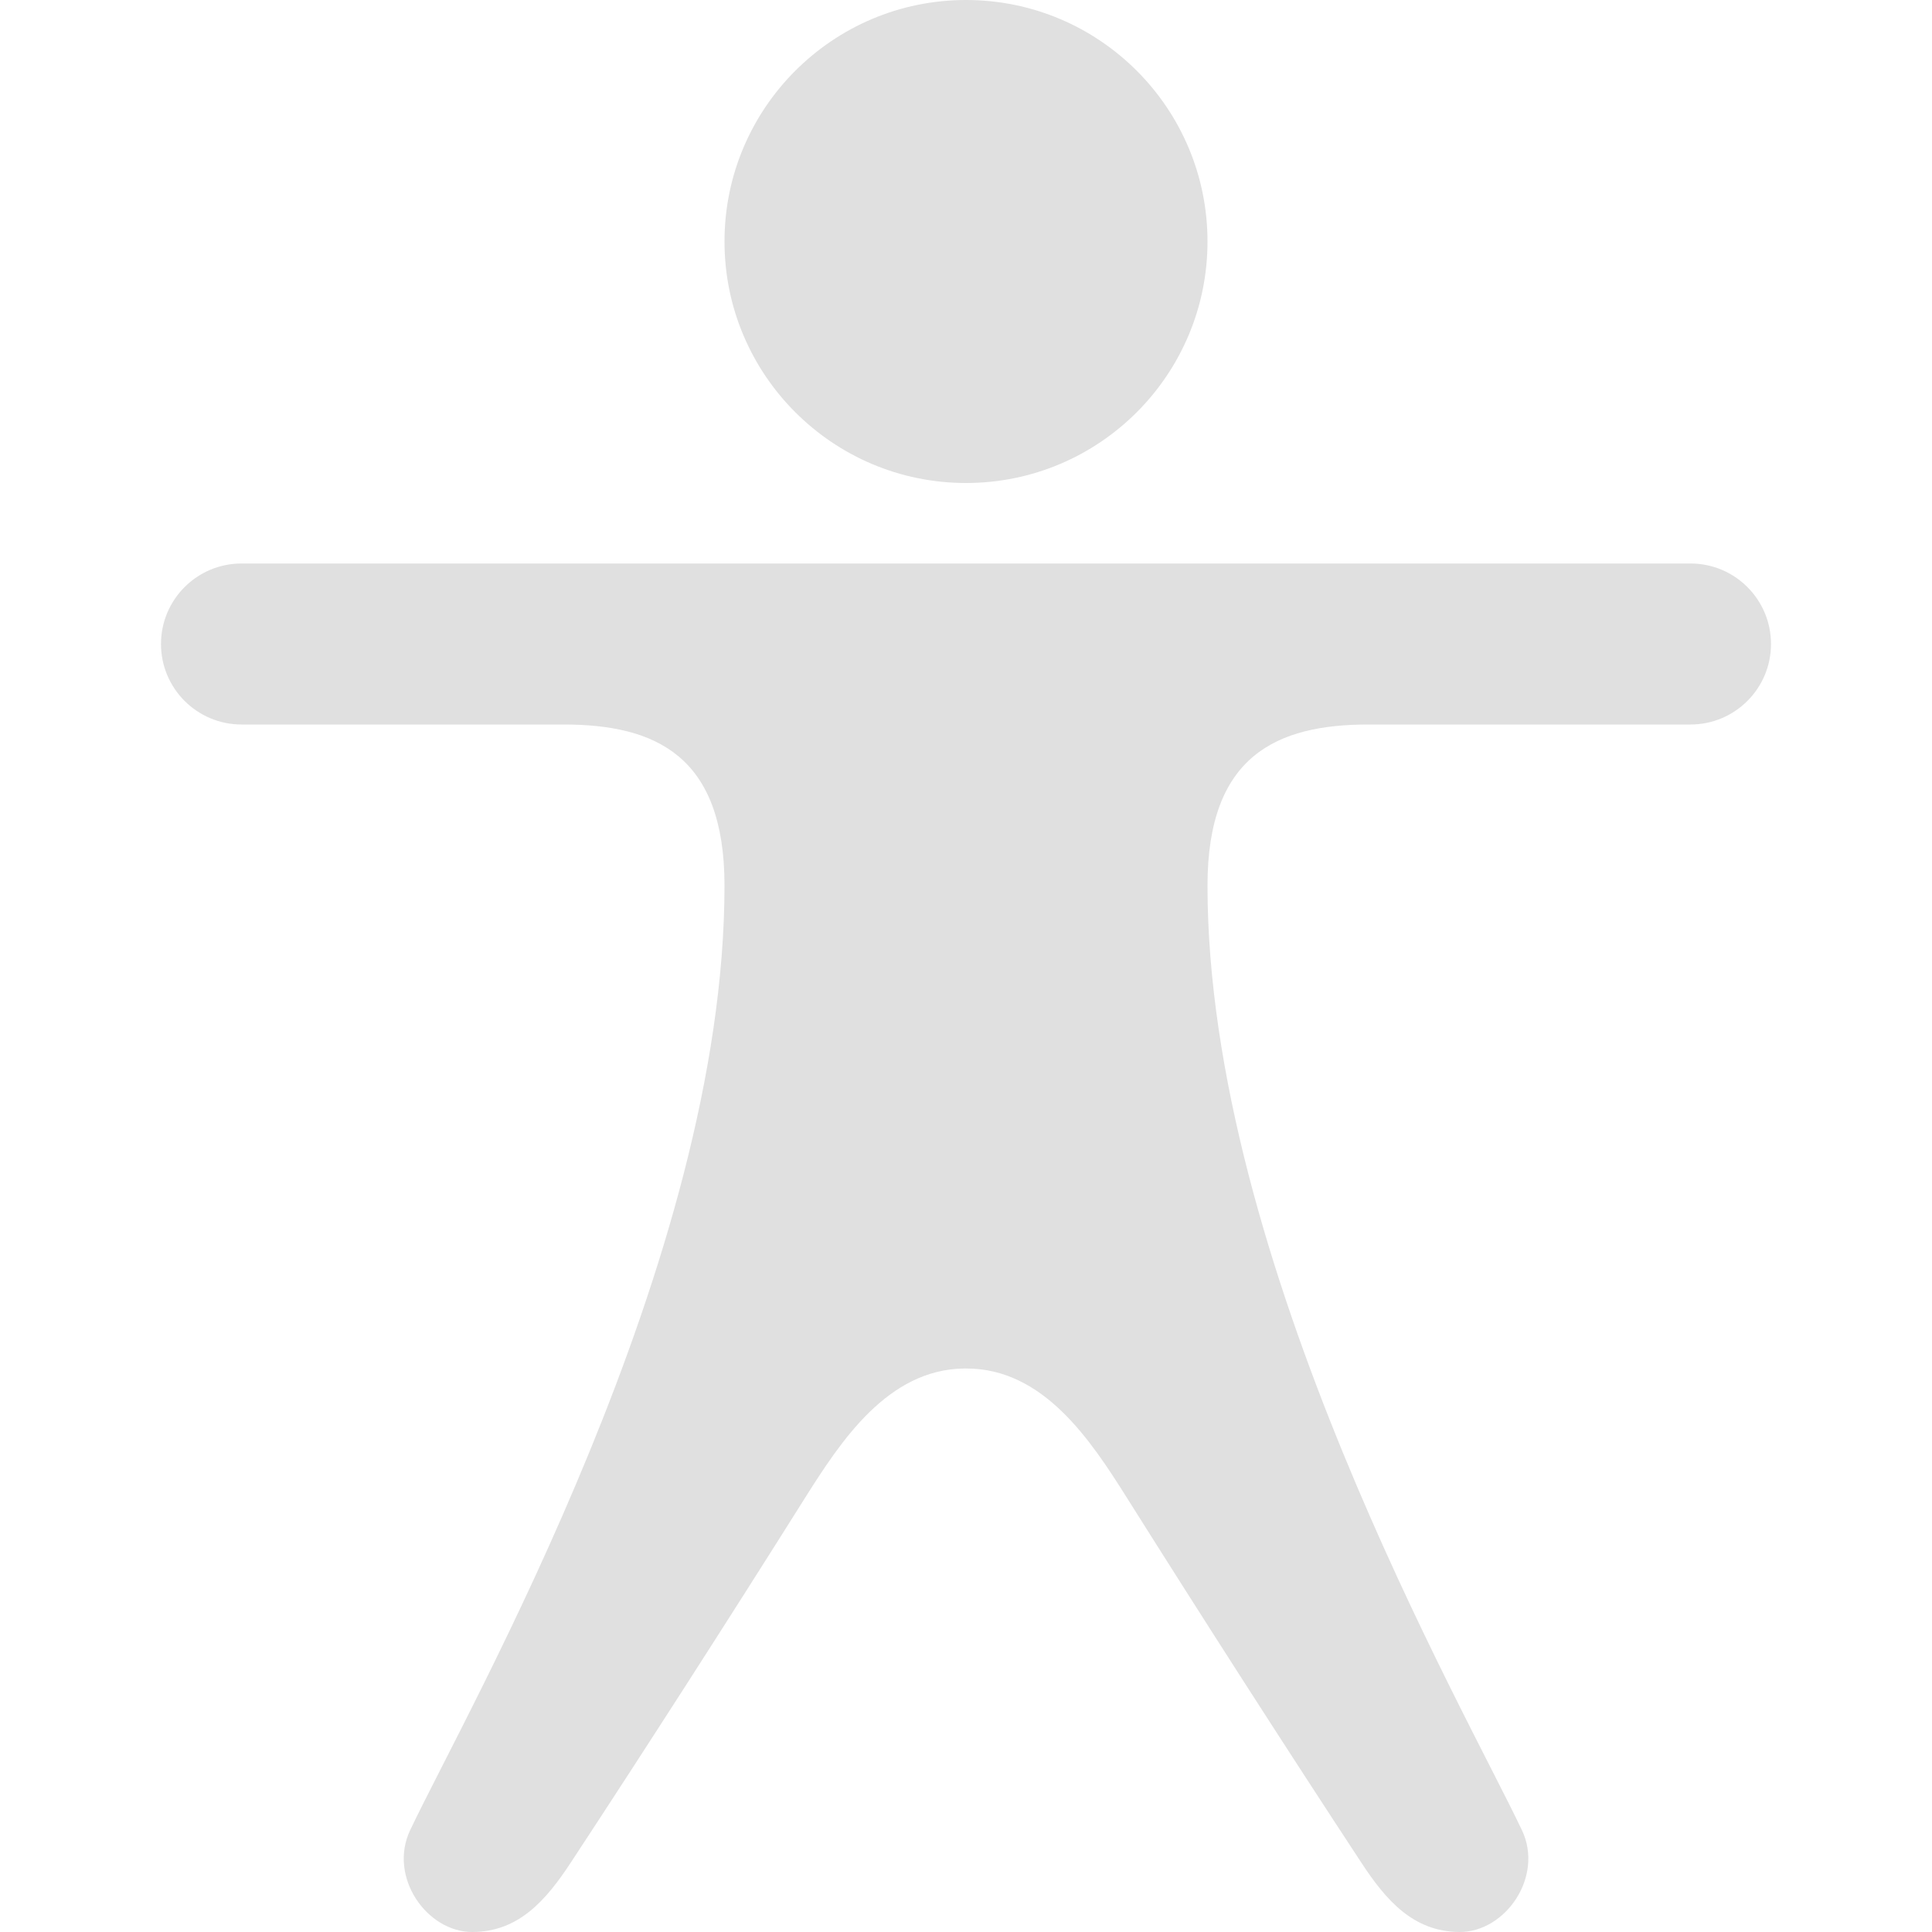
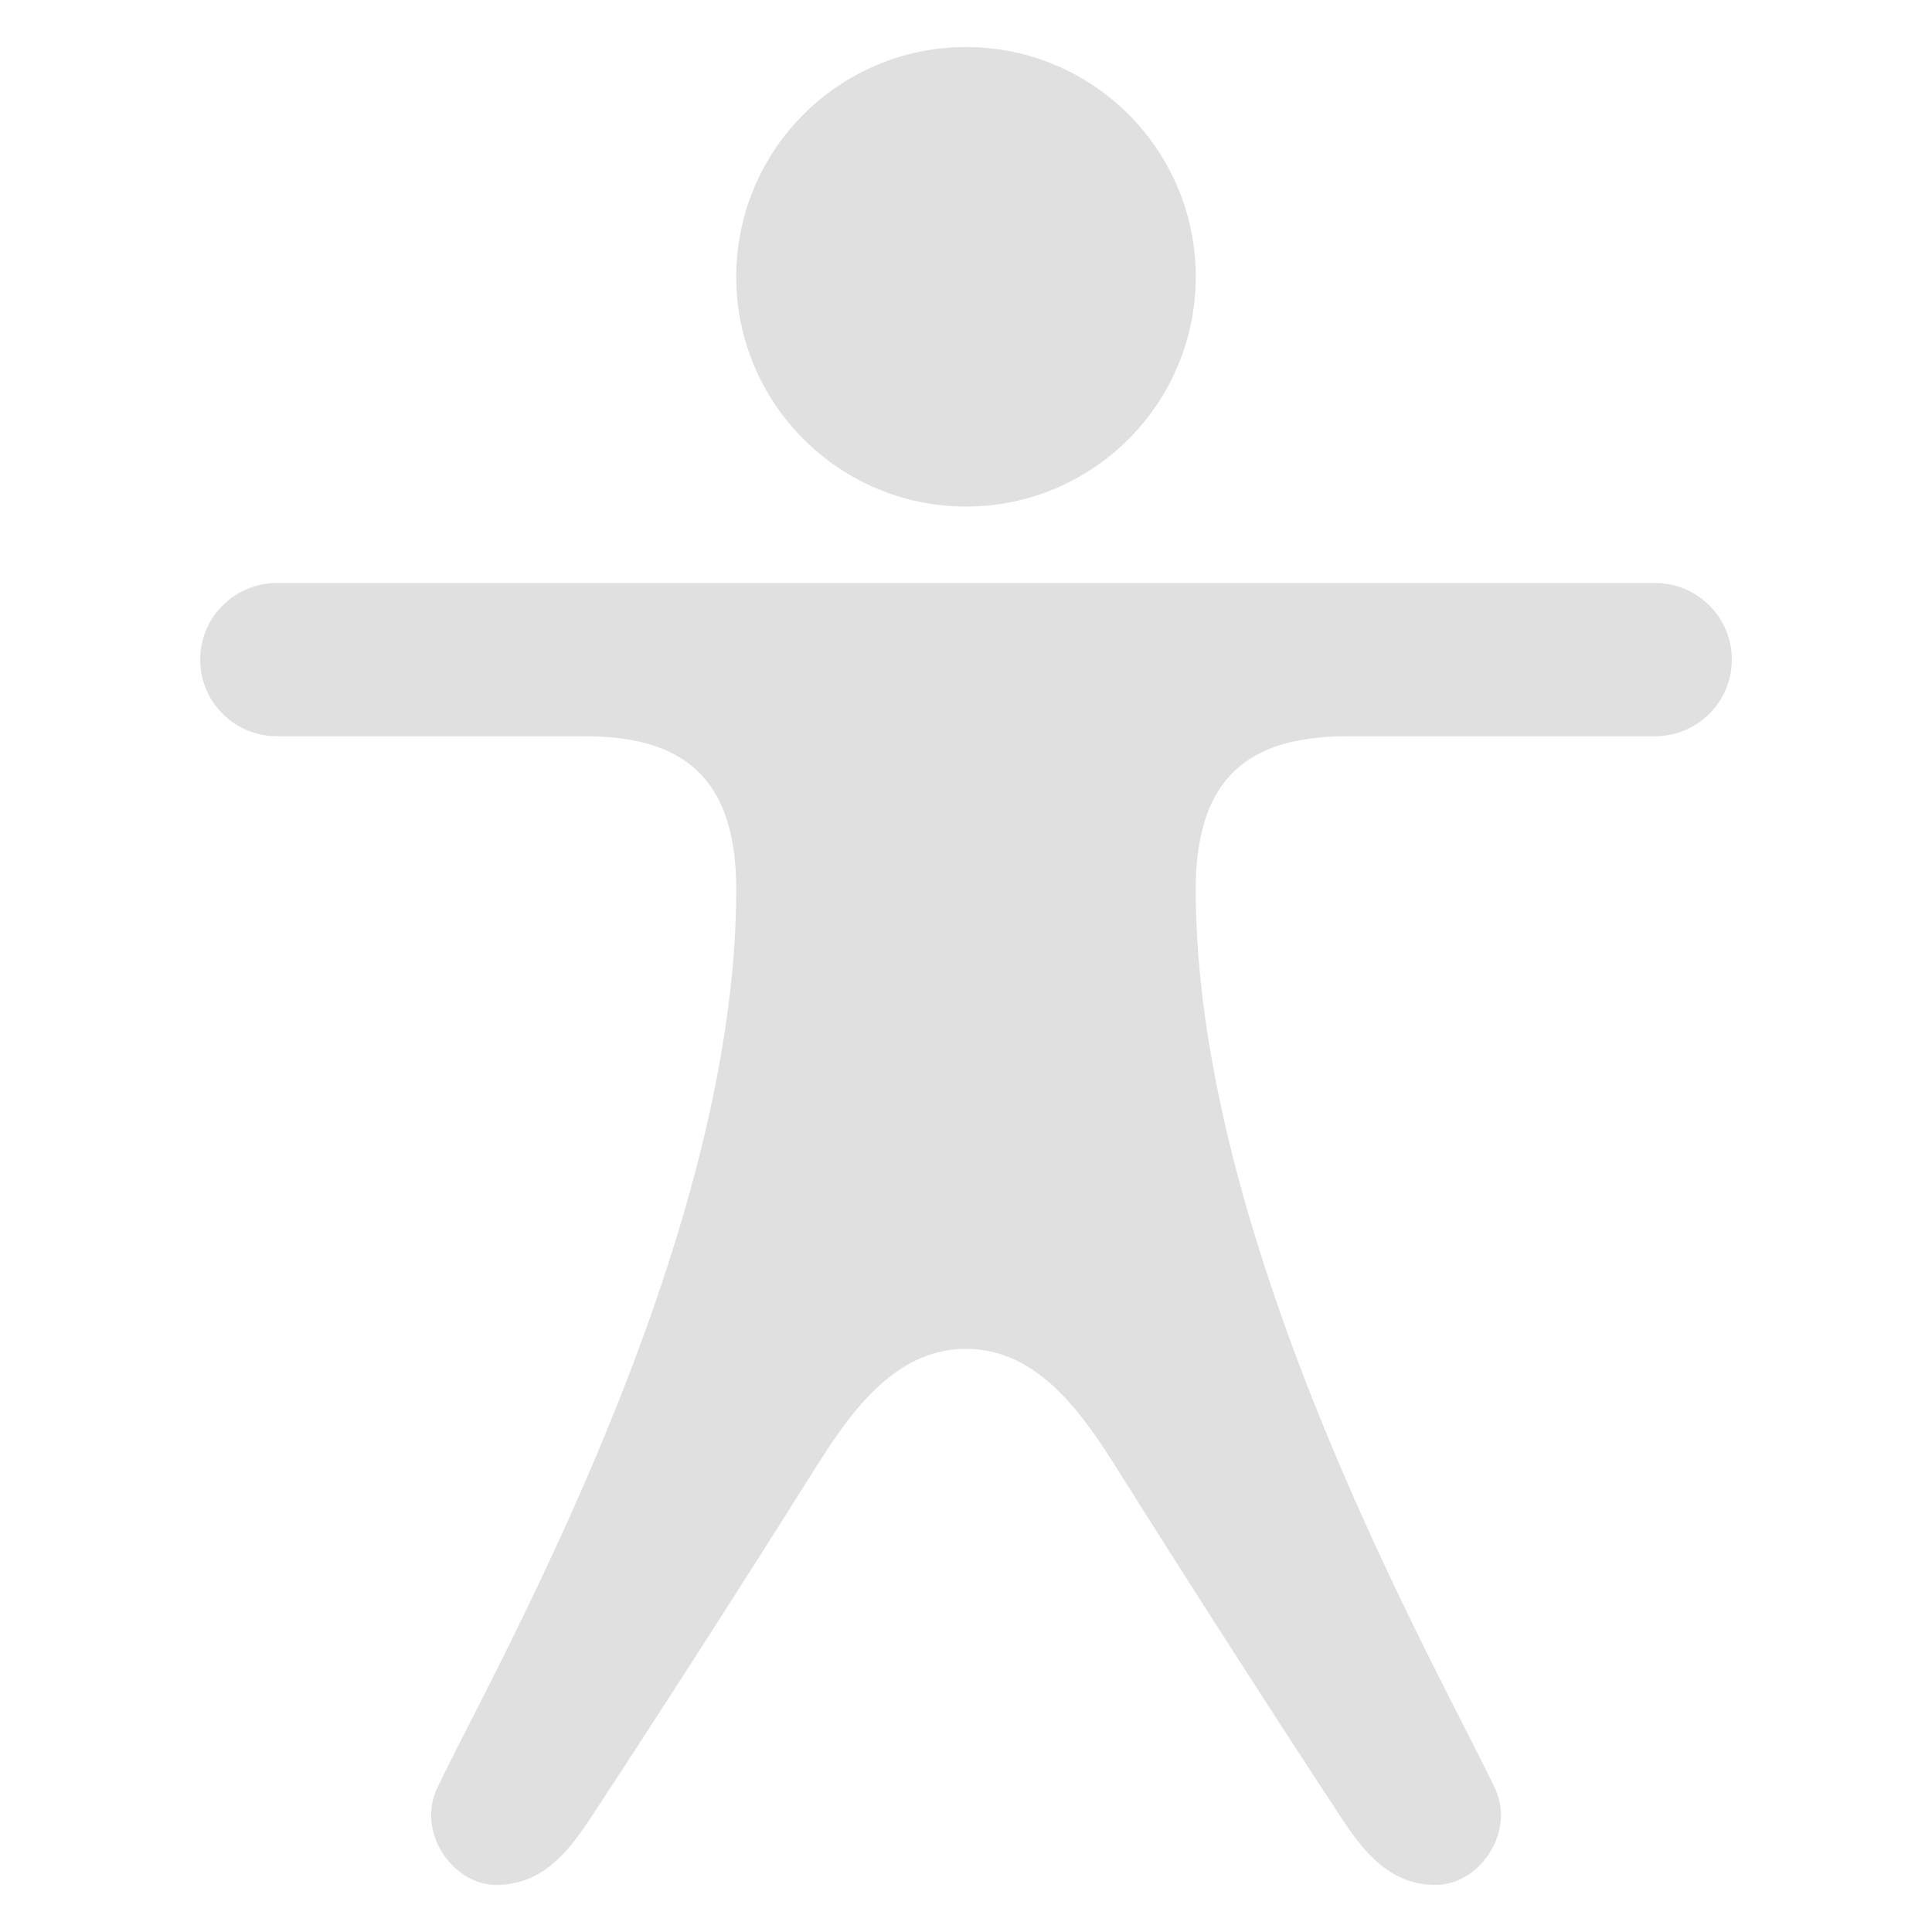
- <svg xmlns="http://www.w3.org/2000/svg" width="24" height="24" fill-rule="evenodd" clip-rule="evenodd" version="1.1" id="svg1">
+ <svg xmlns="http://www.w3.org/2000/svg" width="64" height="64" fill-rule="evenodd" clip-rule="evenodd" version="1.1" id="svg1">
  <defs id="defs1" />
-   <path d="M11.978 17c-.948.011-1.529.896-1.978 1.608-.965 1.535-2.01 3.161-2.909 4.529-.312.475-.65.859-1.219.863-.57.004-1.052-.685-.777-1.265.731-1.539 3.905-7.077 3.905-11.735 0-1.613-.858-2-2-2h-4c-.552 0-1-.448-1-1s.448-1 1-1h18c.553 0 1 .449 1 1 0 .551-.447 1-1 1h-4c-1.141 0-2 .387-2 2 0 4.658 3.175 10.196 3.906 11.735.275.58-.207 1.269-.777 1.265-.569-.004-.908-.388-1.219-.863-.899-1.368-1.944-2.994-2.91-4.529-.451-.717-1.038-1.611-2-1.608h-.022zm.022-17c1.657 0 3 1.344 3 3s-1.343 3-3 3c-1.655 0-3-1.344-3-3s1.345-3 3-3" id="path1" style="fill:#e0e0e0" />
+   <path d="m 31.944,44.684 c -2.405,0.028 -3.879,2.273 -5.018,4.079 -2.448,3.894 -5.099,8.019 -7.38,11.489 -0.792,1.205 -1.649,2.179 -3.092,2.189 -1.446,0.01 -2.669,-1.738 -1.971,-3.209 1.854,-3.904 9.906,-17.953 9.906,-29.77 0,-4.092 -2.177,-5.074 -5.074,-5.074 H 9.168 c -1.4,0 -2.537,-1.137 -2.537,-2.537 0,-1.4 1.137,-2.537 2.537,-2.537 H 54.832 c 1.403,0 2.537,1.139 2.537,2.537 0,1.398 -1.134,2.537 -2.537,2.537 H 44.684 c -2.895,0 -5.074,0.982 -5.074,5.074 0,11.817 8.055,25.866 9.909,29.77 0.698,1.471 -0.525,3.219 -1.971,3.209 -1.443,-0.01 -2.303,-0.984 -3.092,-2.189 C 42.175,56.783 39.524,52.658 37.074,48.764 35.93,46.945 34.44,44.677 32,44.684 Z M 32,1.558 c 4.204,0 7.611,3.41 7.611,7.611 0,4.201 -3.407,7.611 -7.611,7.611 -4.199,0 -7.611,-3.41 -7.611,-7.611 0,-4.201 3.412,-7.611 7.611,-7.611" id="path1" style="fill:#e0e0e0;stroke-width:2.537" />
</svg>
